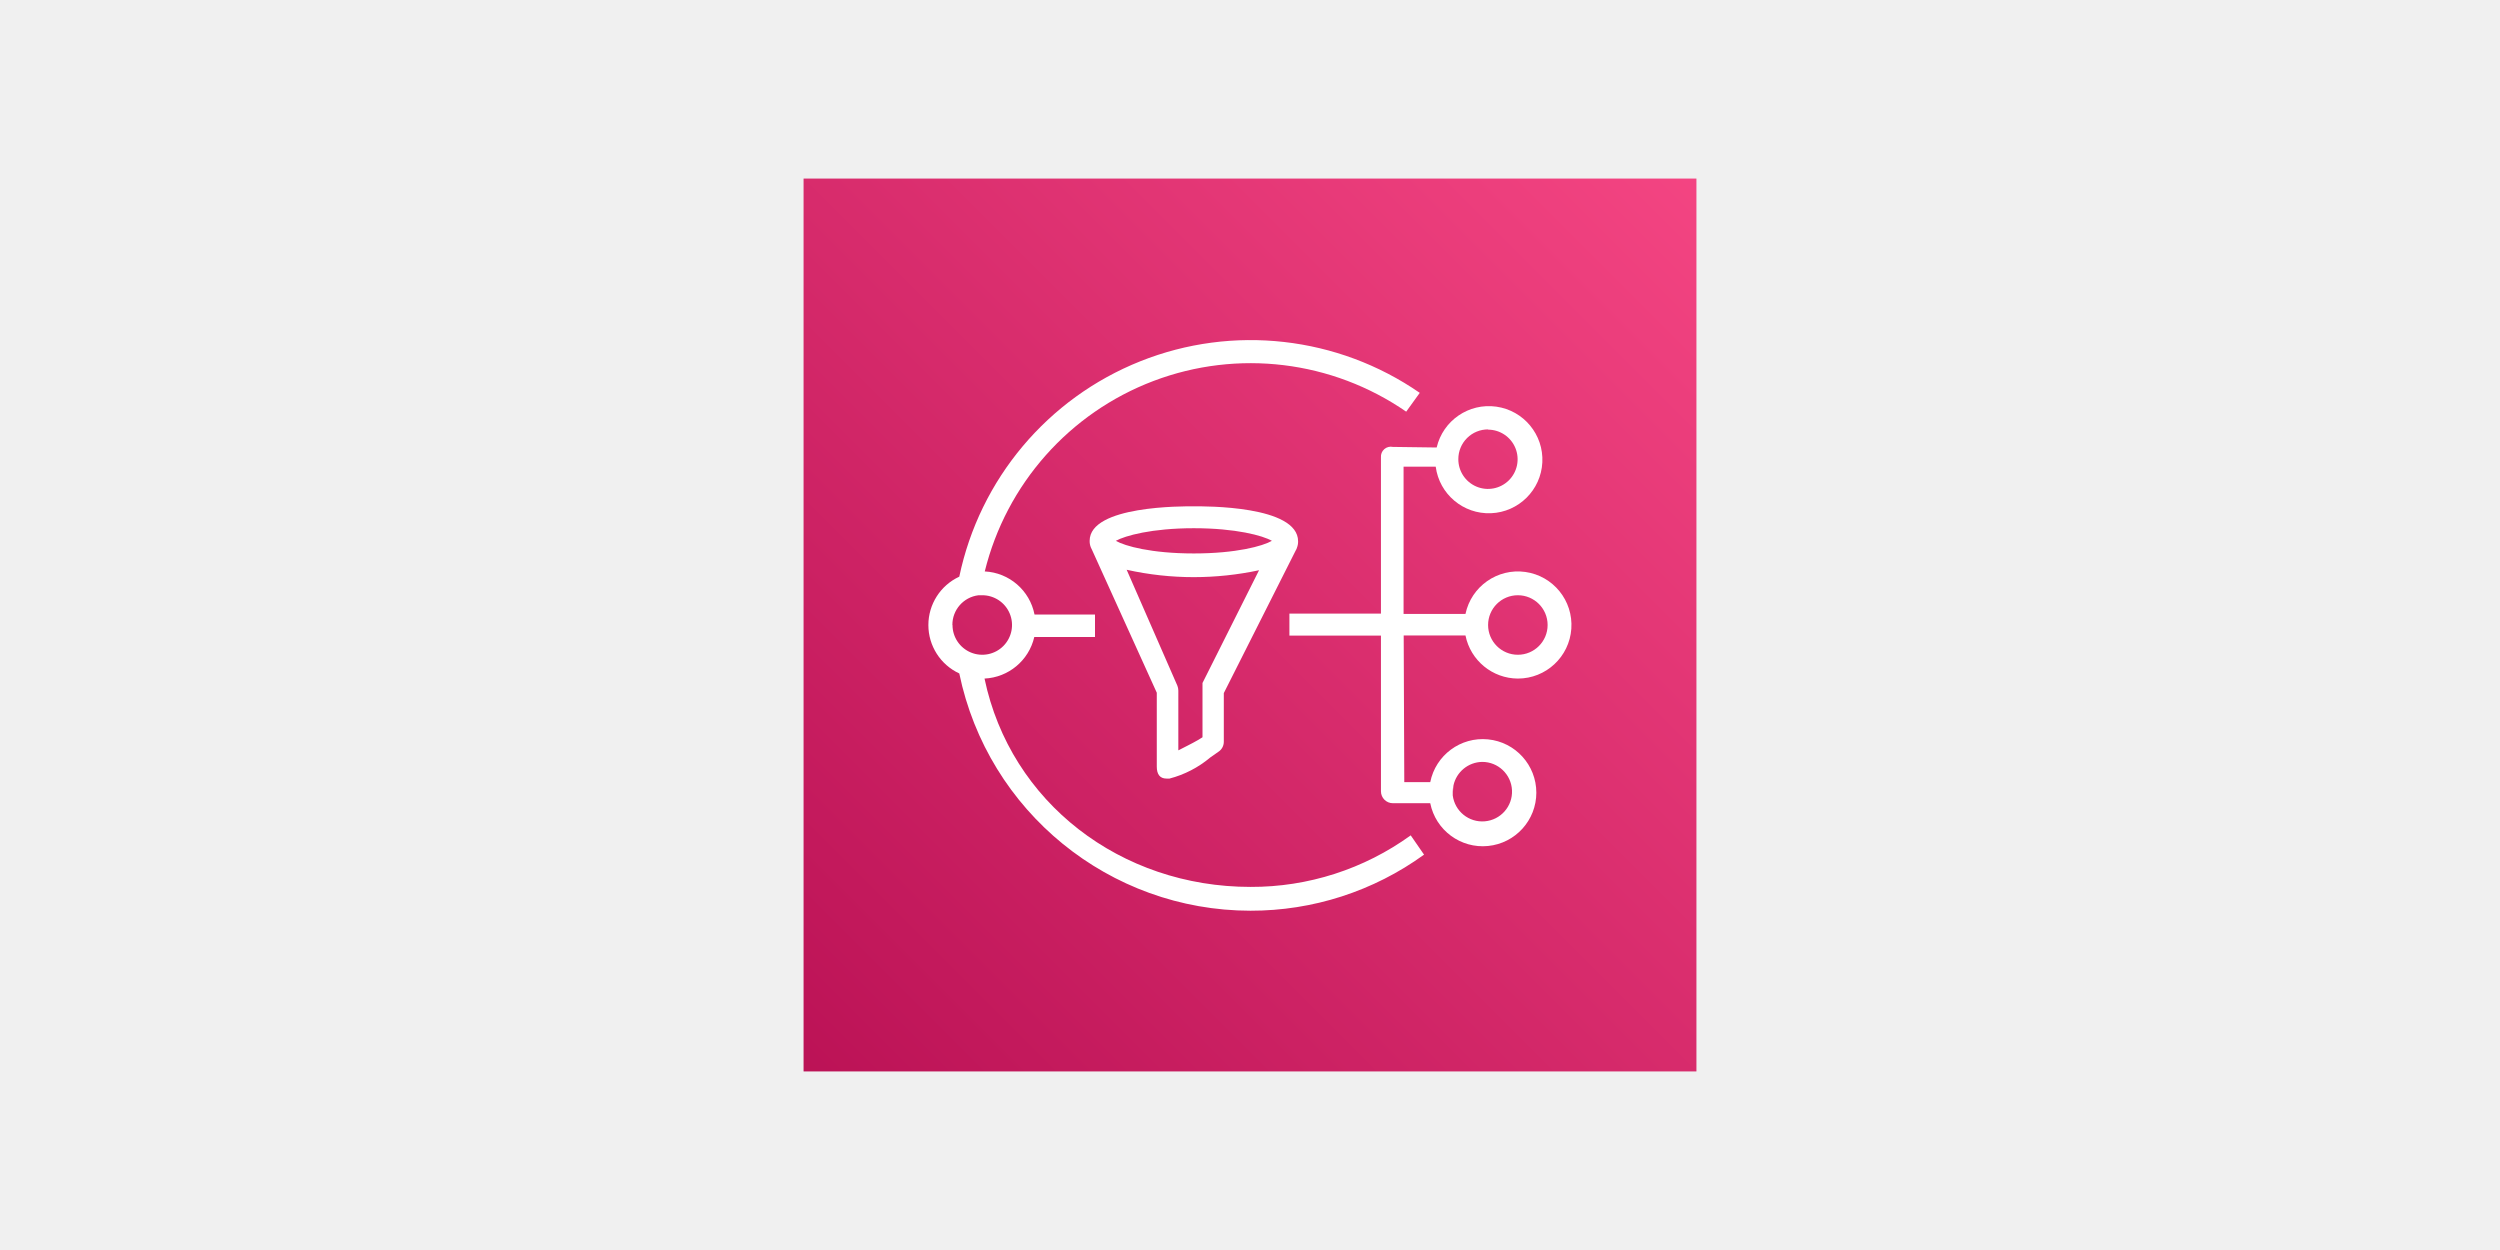
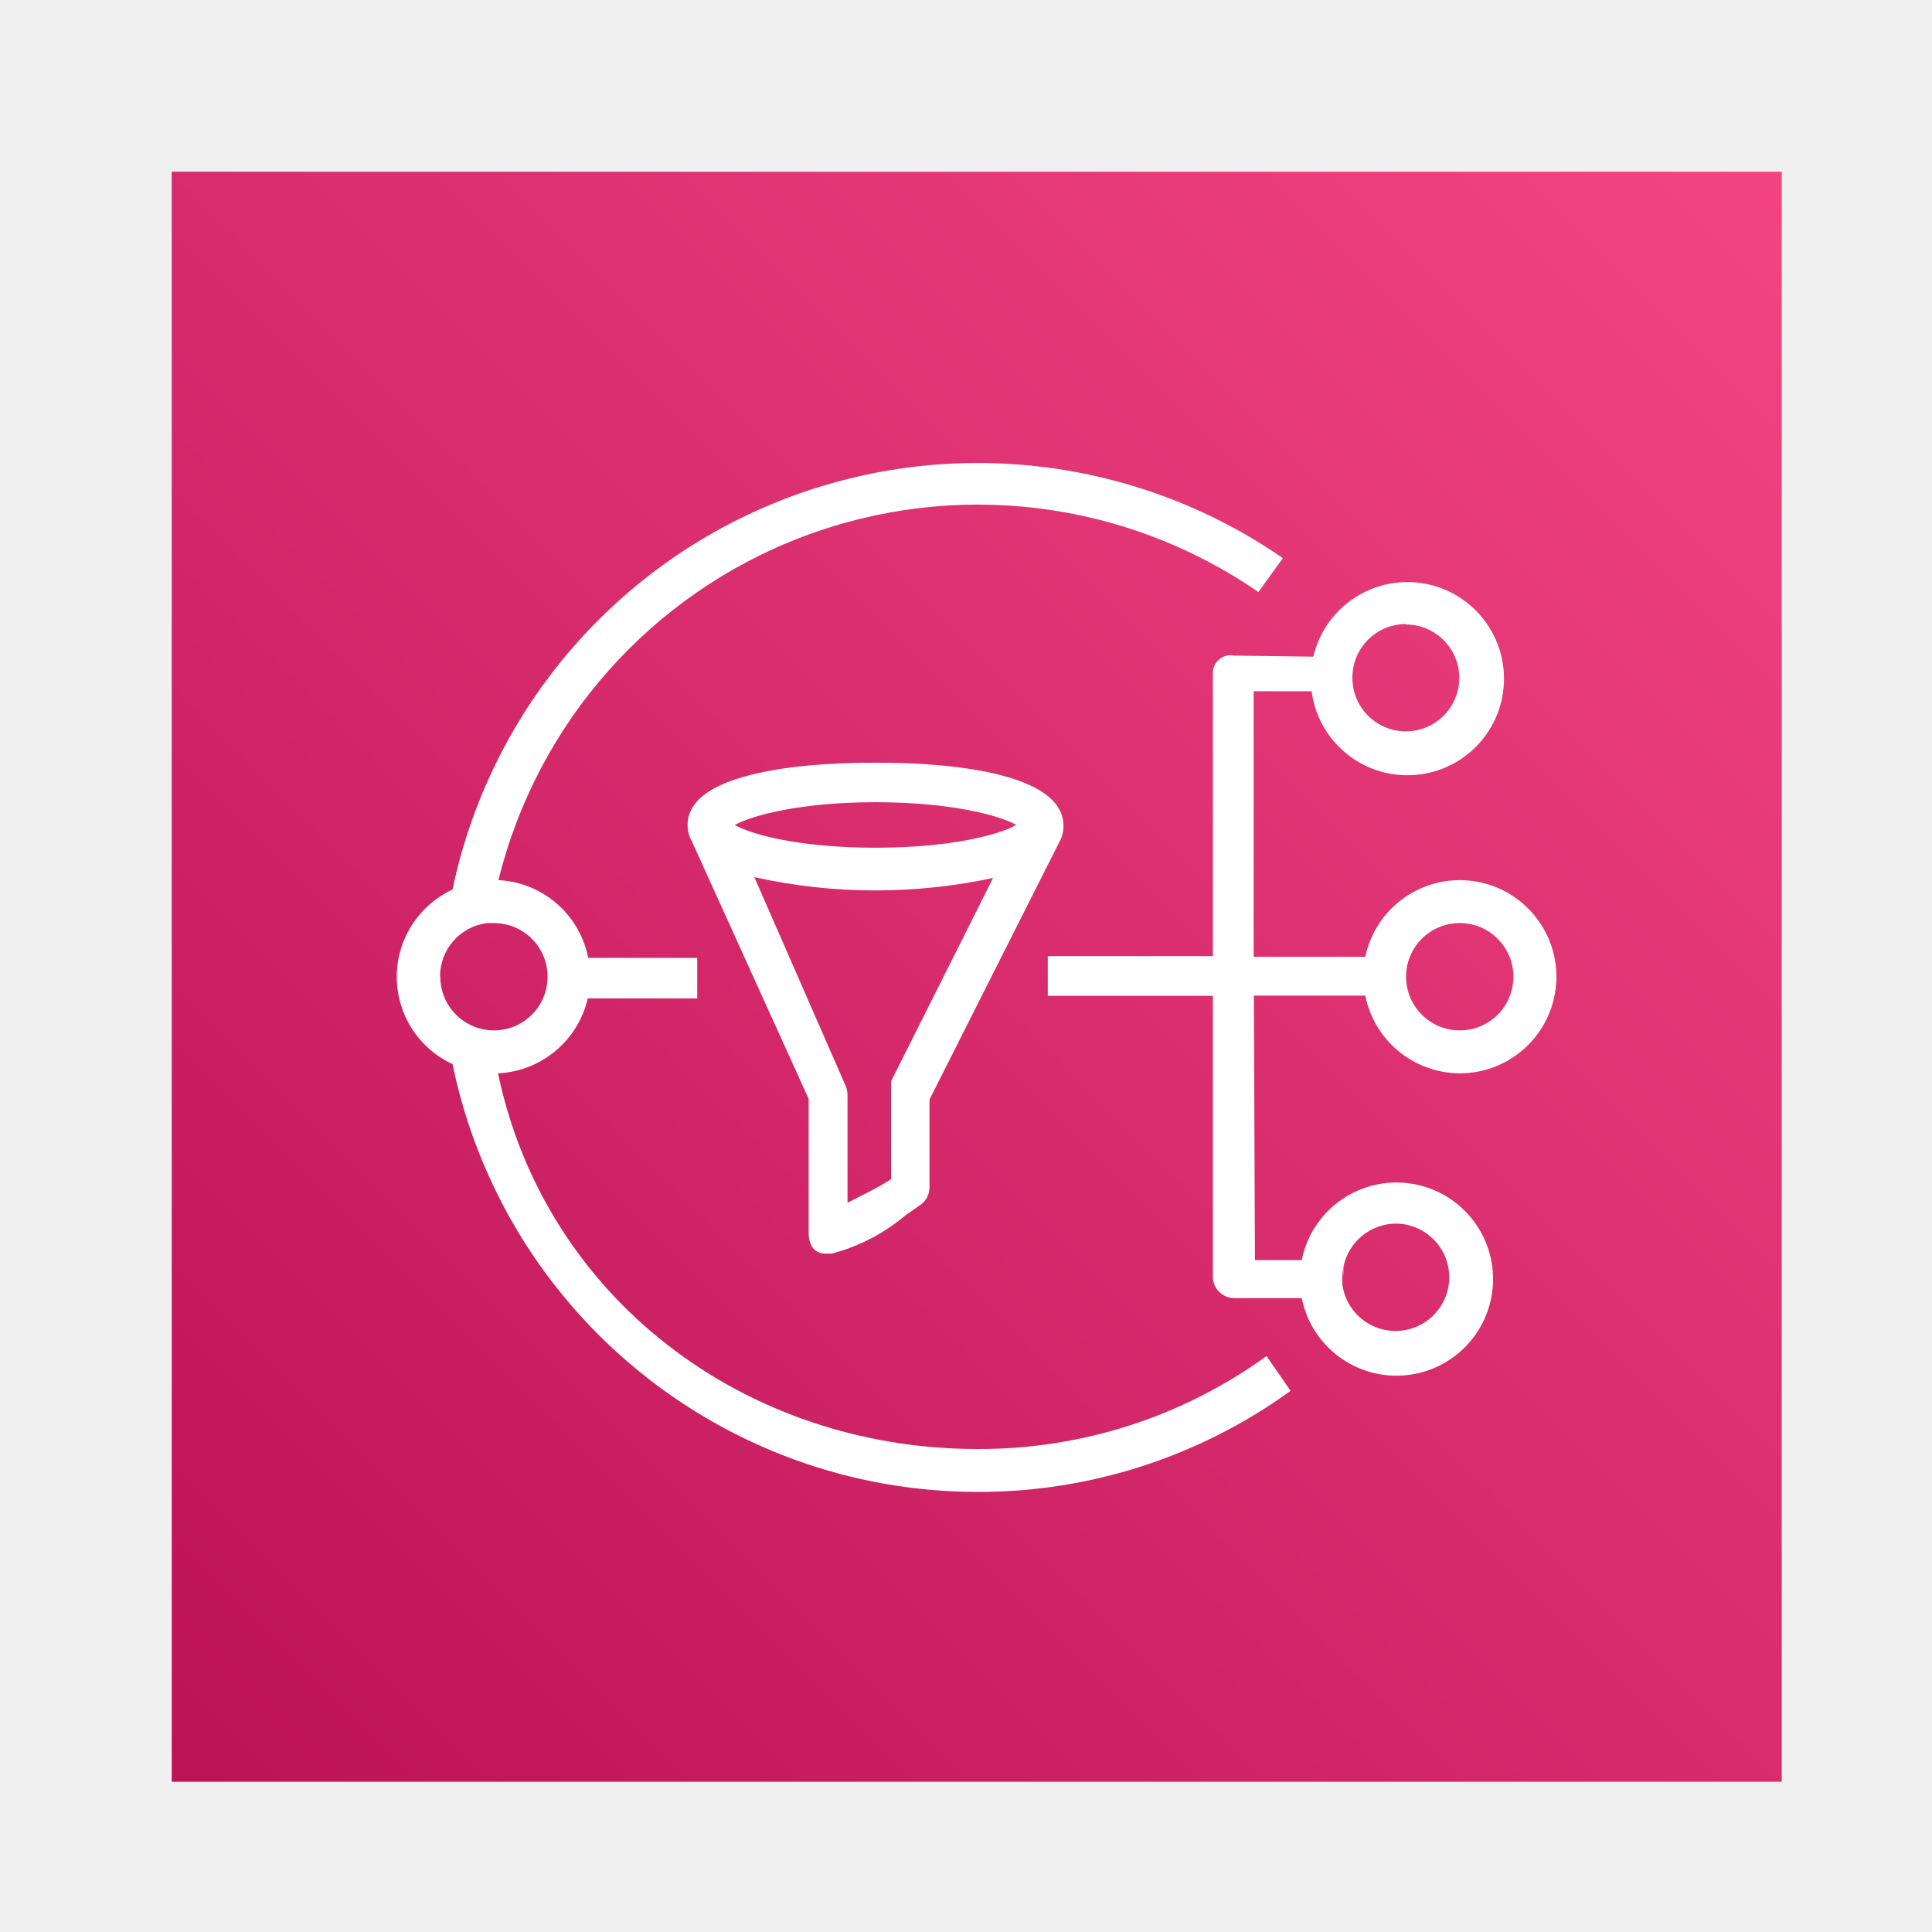
- <svg xmlns="http://www.w3.org/2000/svg" width="200" height="100" viewBox="-15 -15 105 105">
+ <svg xmlns="http://www.w3.org/2000/svg" viewBox="-8 -8 90 90">
  <defs>
    <style>.cls-1{fill:url(#PinkGradient);}.cls-2{fill:#fff;}</style>
    <linearGradient id="PinkGradient" x1="806.75" y1="-382.13" x2="806.75" y2="-232.13" gradientTransform="translate(825.13 390.78) rotate(-135)" gradientUnits="userSpaceOnUse">
      <stop offset="0" stop-color="#b0084d" />
      <stop offset="1" stop-color="#ff4f8b" />
    </linearGradient>
  </defs>
  <g id="Working">
    <rect id="Pink_Gradient" data-name="Pink Gradient" class="cls-1" width="75" height="75" />
    <g id="Icon_Test" data-name="Icon Test">
      <path class="cls-2" d="M54.58,50.92l0,.83c0-.1,0-.2,0-.3A2.33,2.33,0,0,1,54.58,50.92Z" />
      <path class="cls-2" d="M41.45,31l-.1.19a.72.72,0,0,0,.09-.2Z" />
      <path class="cls-2" d="M32.78,27.53c-.89,0-8.75-.07-8.75,2.9a1.42,1.42,0,0,0,.1.55,2,2,0,0,0,.1.21l5.44,12v6.21c0,.63.26,1,.81,1h.26a8.76,8.76,0,0,0,3.42-1.77l.67-.47a1,1,0,0,0,.47-.84V43.22l6.05-12h0a.72.72,0,0,0,.09-.2,1.42,1.42,0,0,0,.1-.55C41.54,27.46,33.68,27.53,32.78,27.53Zm0,1.84c3.53,0,5.8.62,6.56,1.06-.76.44-3,1.06-6.56,1.06s-5.79-.62-6.55-1.06C27,30,29.25,29.37,32.78,29.37Zm.73,13c0,.14,0,.39,0,.65v3.91l-.39.24c-.57.33-1.07.56-1.64.86V43a1.14,1.14,0,0,0-.08-.4l-4.26-9.74a25.91,25.91,0,0,0,5.64.62,26.37,26.37,0,0,0,5.48-.58Z" />
      <path class="cls-2" d="M51,55.17A22.8,22.8,0,0,1,37.54,59.5C26.66,59.5,17.38,52.43,15.2,42a4.51,4.51,0,0,0,4.18-3.49h5.1V36.62H19.4A4.49,4.49,0,0,0,15.22,33a23,23,0,0,1,35.4-13.42L51.76,18A25,25,0,0,0,13.08,33.44a4.48,4.48,0,0,0,0,8.13A25,25,0,0,0,37.54,61.5a24.77,24.77,0,0,0,14.58-4.71ZM12.5,37.5A2.5,2.5,0,0,1,14.7,35H15a2.5,2.5,0,1,1-2.49,2.5Z" />
      <path class="cls-2" d="M14.86,35a0,0,0,0,0,0,0l-.15,0Z" />
      <path class="cls-2" d="M60,42a4.5,4.5,0,1,0-4.4-5.43h-5.2l0-12.37h2.7a4.5,4.5,0,1,0,.08-1.61l-3.68-.05a.83.83,0,0,0-1,.88V36.54H40.81v1.85H48.5V51.47a1,1,0,0,0,1,1h3.14a4.5,4.5,0,1,0,0-1.77H50.46l-.05-12.32H55.6A4.51,4.51,0,0,0,60,42Zm0-7a2.5,2.5,0,1,1-2.5,2.5A2.5,2.5,0,0,1,60,35Zm-2.5-13.91A2.49,2.49,0,1,1,55,23.56,2.49,2.49,0,0,1,57.51,21.07ZM57,49a2.5,2.5,0,1,1-2.47,2.81v0c0-.1,0-.2,0-.3a2.33,2.33,0,0,1,.06-.53h0A2.51,2.51,0,0,1,57,49Z" />
    </g>
  </g>
</svg>
